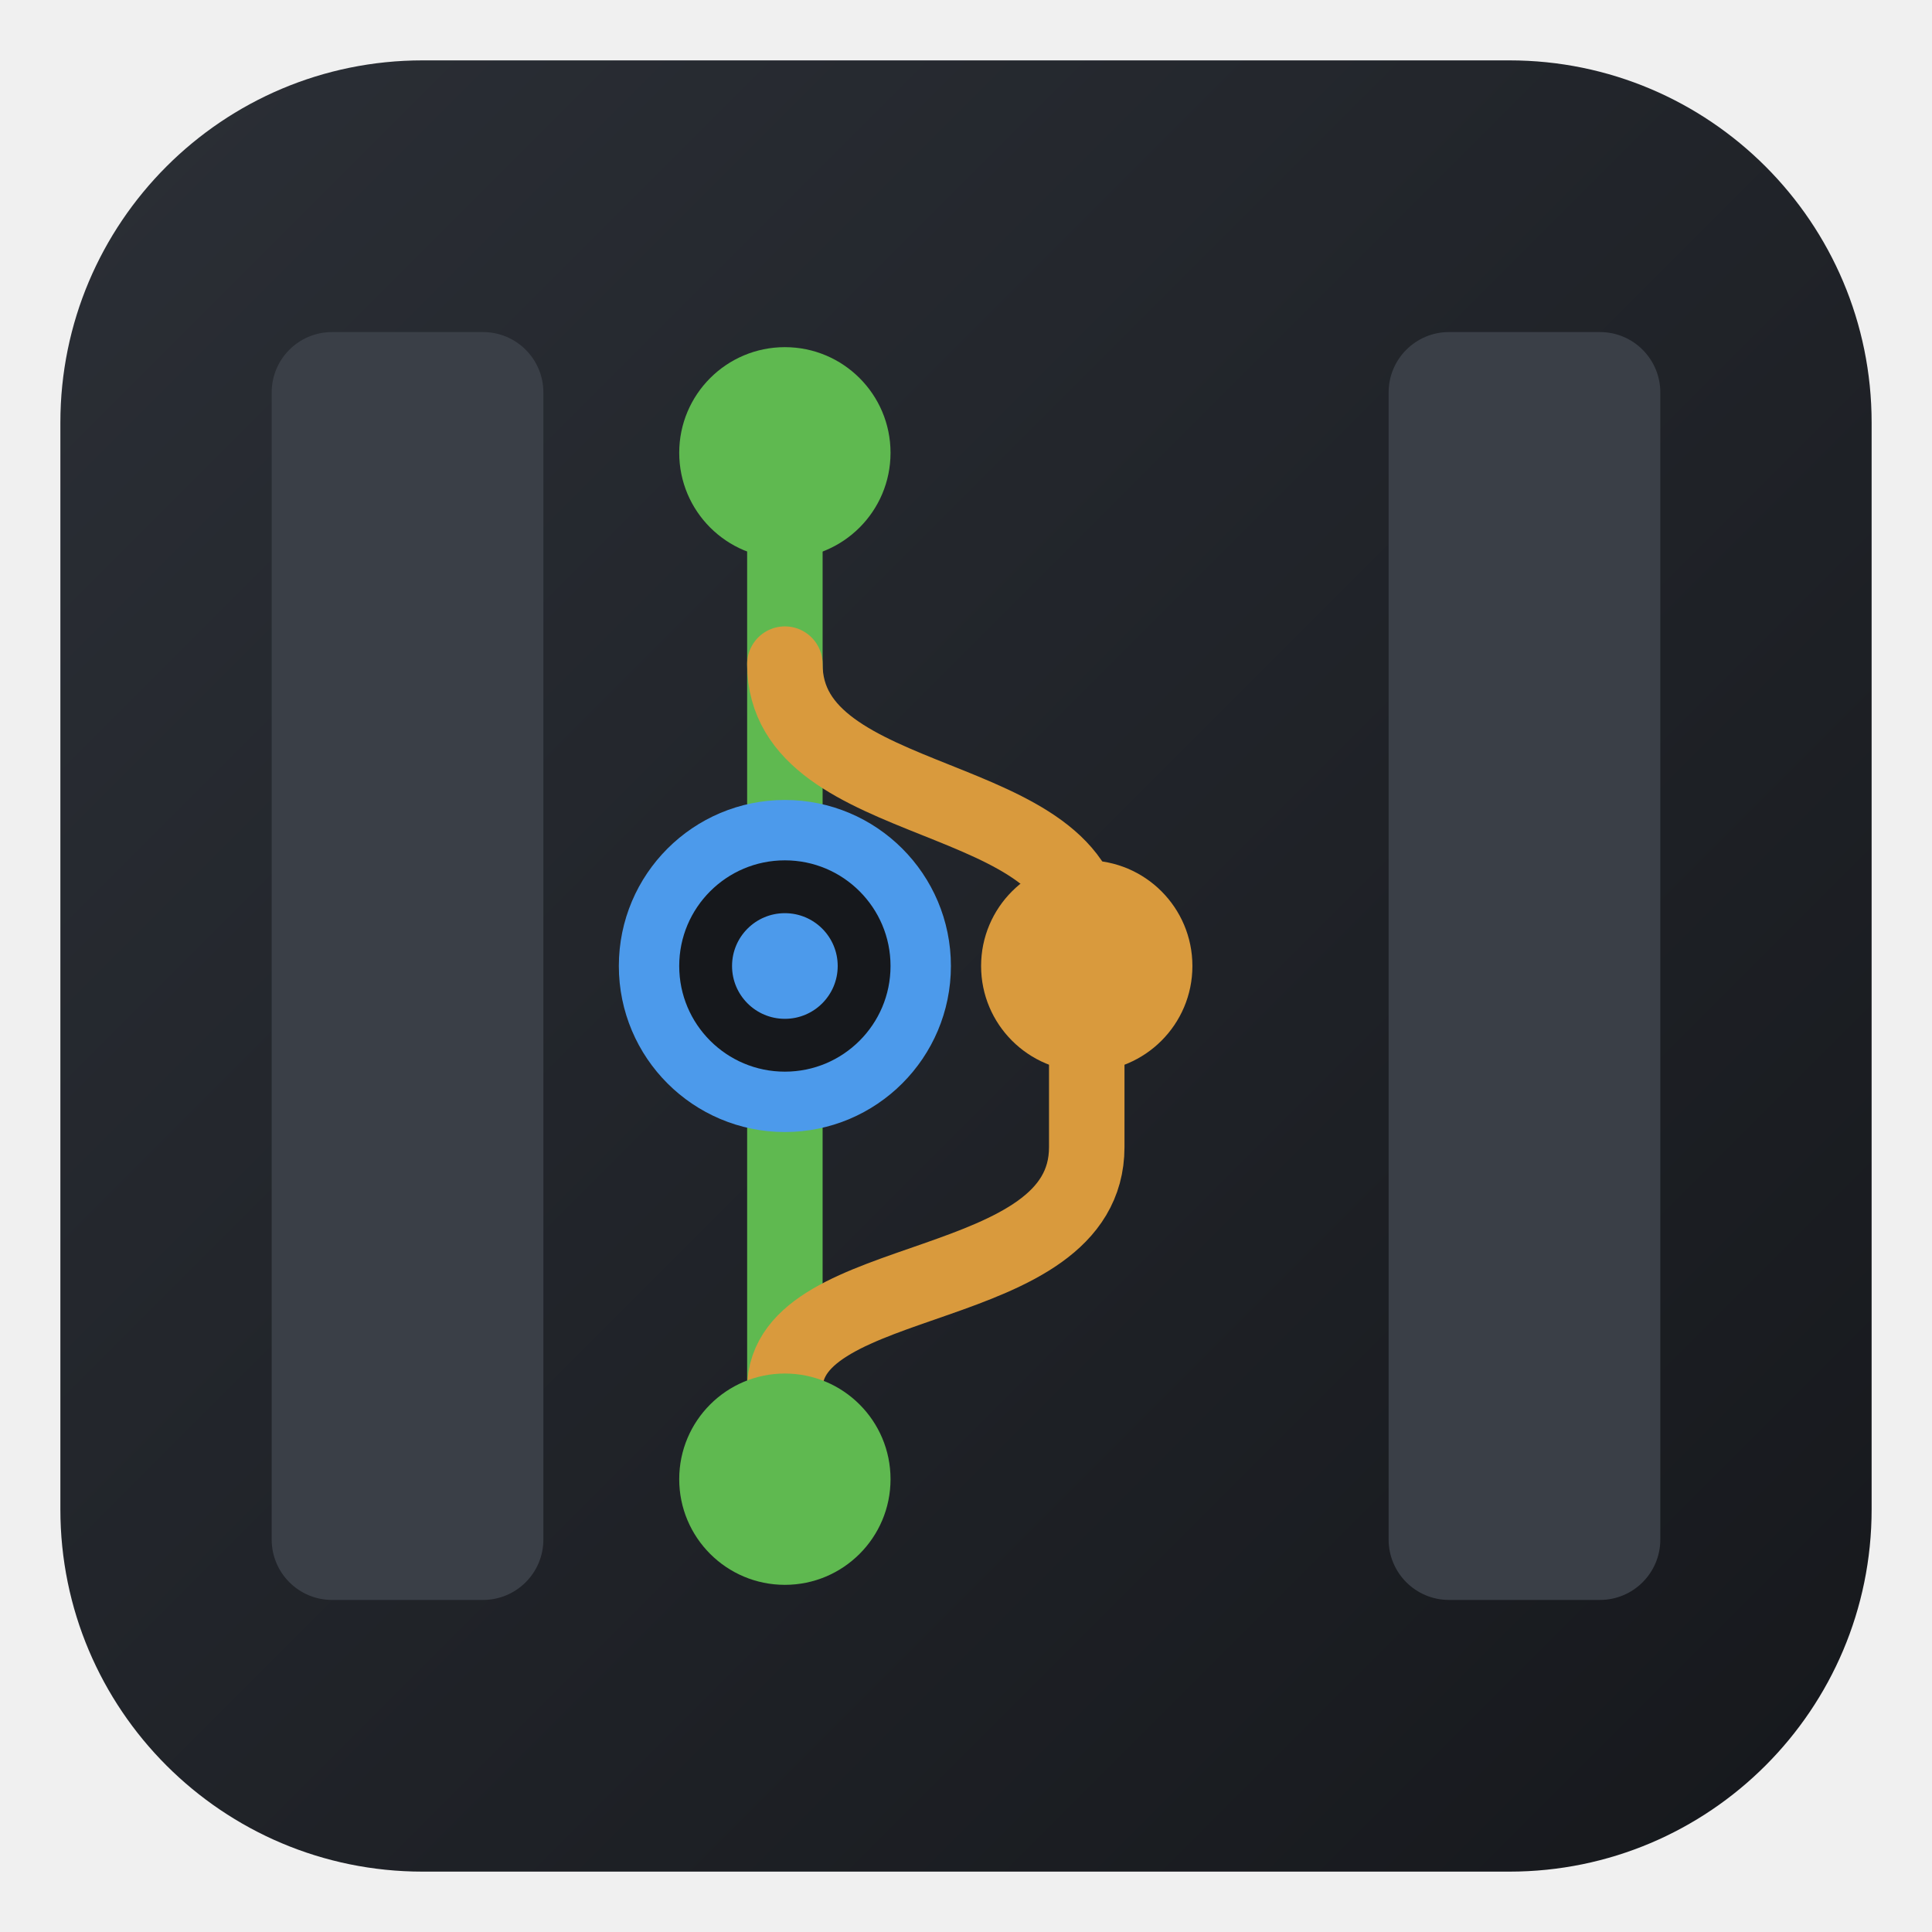
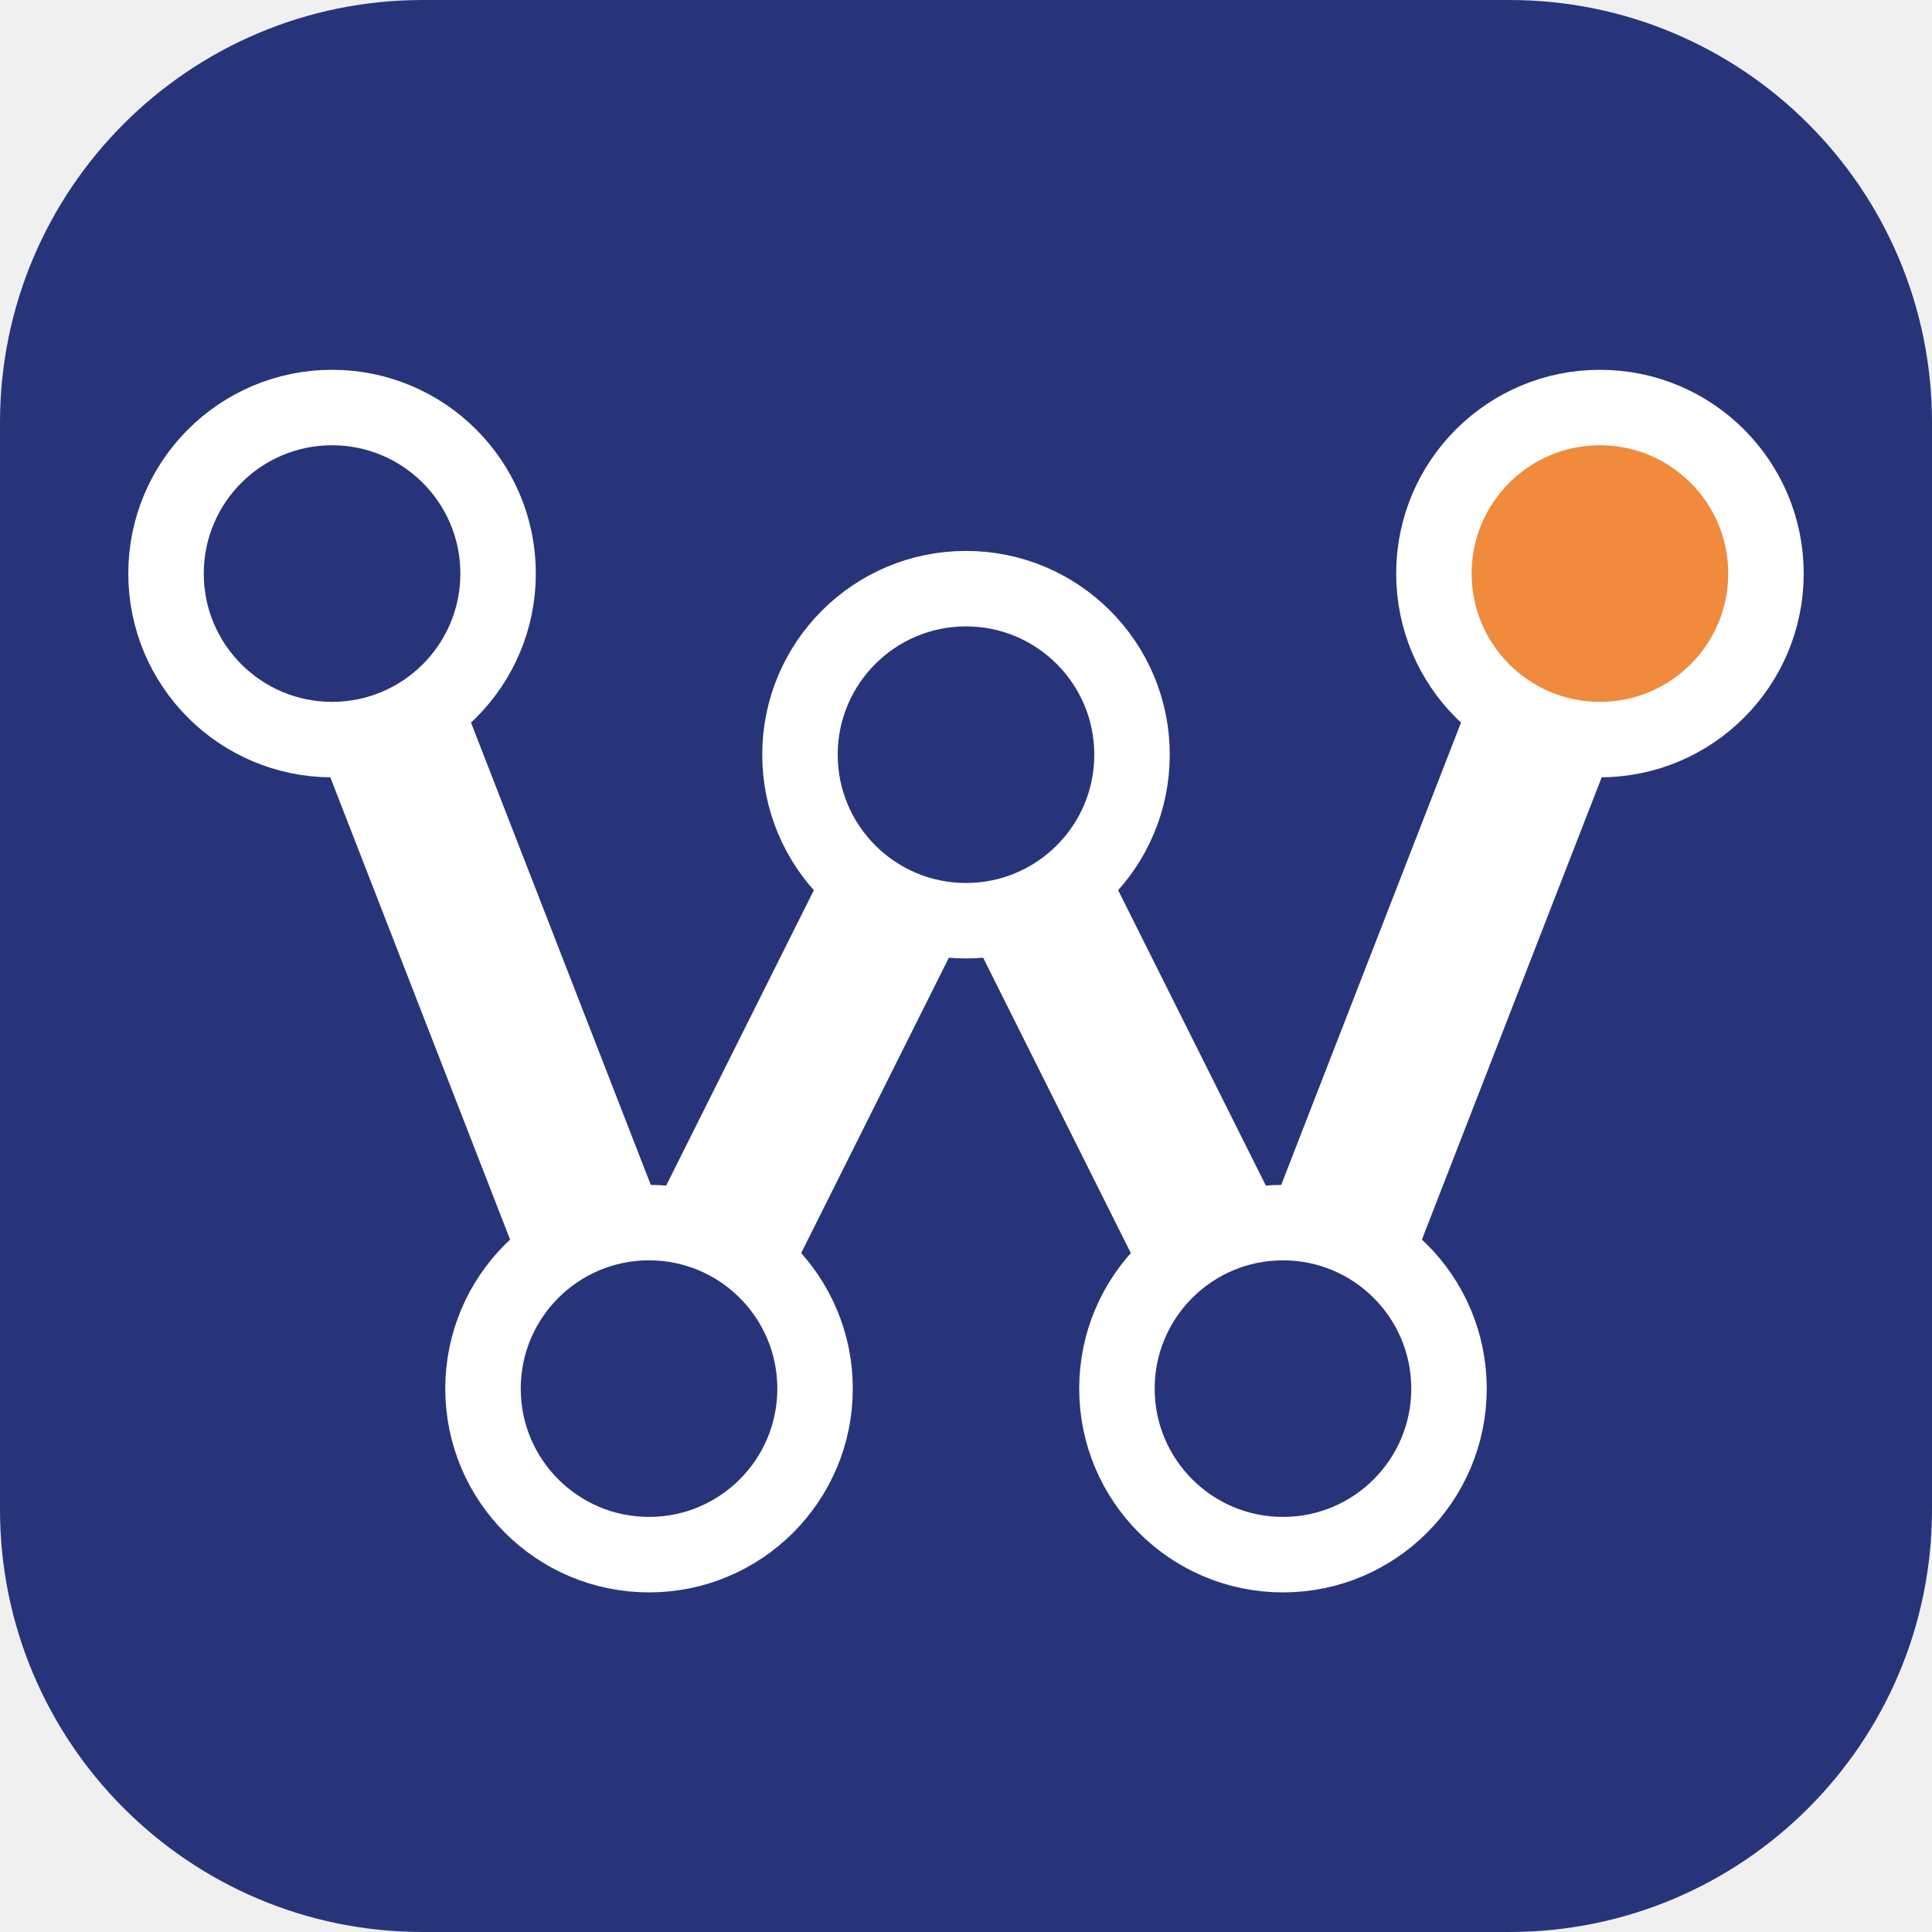
<svg xmlns="http://www.w3.org/2000/svg" width="128" height="128" viewBox="0 0 128 128">
-   <defs>
-     <linearGradient id="bg" x1="0" y1="0" x2="1" y2="1">
-       <stop offset="0" stop-color="#2b2f36" />
-       <stop offset="1" stop-color="#16181c" />
-     </linearGradient>
-   </defs>
-   <rect x="4" y="4" width="120" height="120" rx="24" fill="url(#bg)" />
-   <rect x="18" y="22" width="18" height="84" rx="4" fill="#3a3f47" />
-   <rect x="92" y="22" width="18" height="84" rx="4" fill="#3a3f47" />
-   <g fill="none" stroke-width="5" stroke-linecap="round">
-     <path d="M52 28 V100" stroke="#5FB950" />
-     <path d="M52 44 C52 54 72 52 72 62 V76 C72 86 52 84 52 92" stroke="#D99A3D" />
+   <rect width="128" height="128" rx="28" fill="#28347a" />
+   <path d="M22 38 L43 92 L64 50 L85 92 L106 38" fill="none" stroke="#ffffff" stroke-width="10" stroke-linecap="round" stroke-linejoin="round" />
+   <g fill="#28347a" stroke="#ffffff" stroke-width="5">
+     <circle cx="22" cy="38" r="11" />
+     <circle cx="43" cy="92" r="11" />
+     <circle cx="64" cy="50" r="11" />
+     <circle cx="85" cy="92" r="11" />
  </g>
-   <g>
-     <circle cx="52" cy="30" r="7" fill="#5FB950" />
-     <circle cx="72" cy="64" r="7" fill="#D99A3D" />
-     <circle cx="52" cy="98" r="7" fill="#5FB950" />
-     <circle cx="52" cy="64" r="9" fill="#16181c" stroke="#4C9AEB" stroke-width="4" />
-     <circle cx="52" cy="64" r="3.5" fill="#4C9AEB" />
-   </g>
+   <circle cx="106" cy="38" r="11" fill="#f08a3c" stroke="#ffffff" stroke-width="5" />
</svg>
